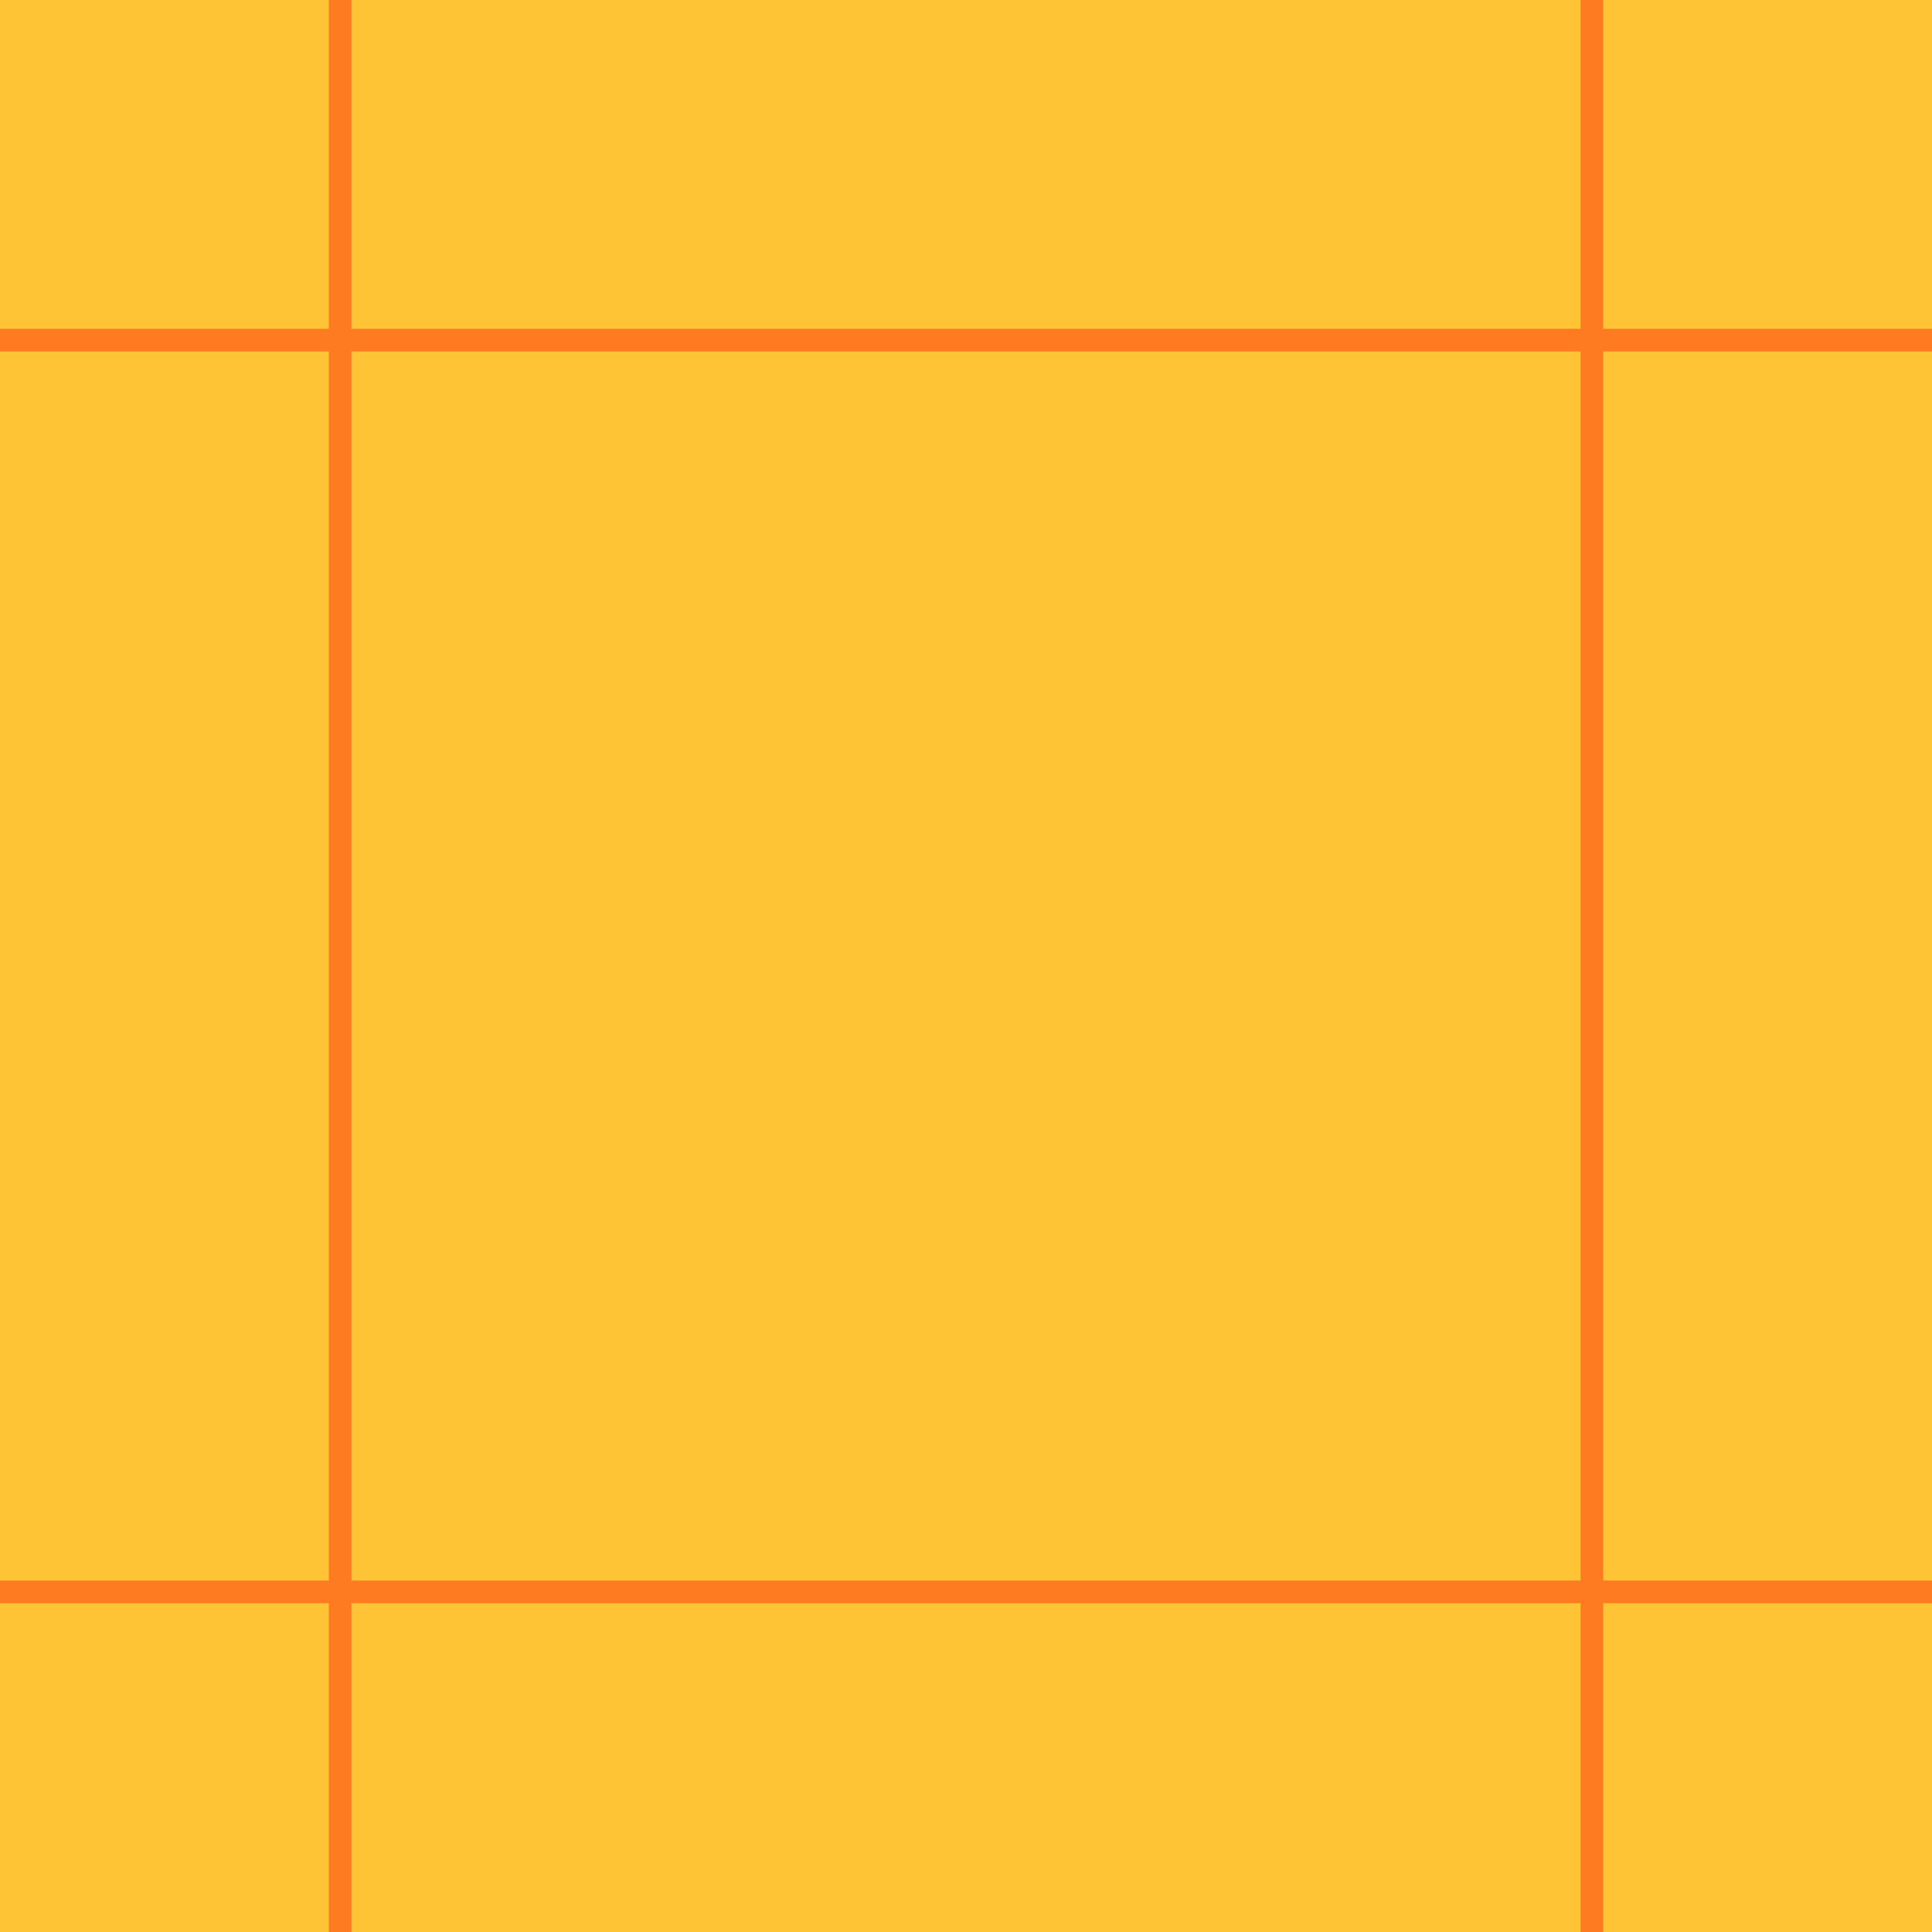
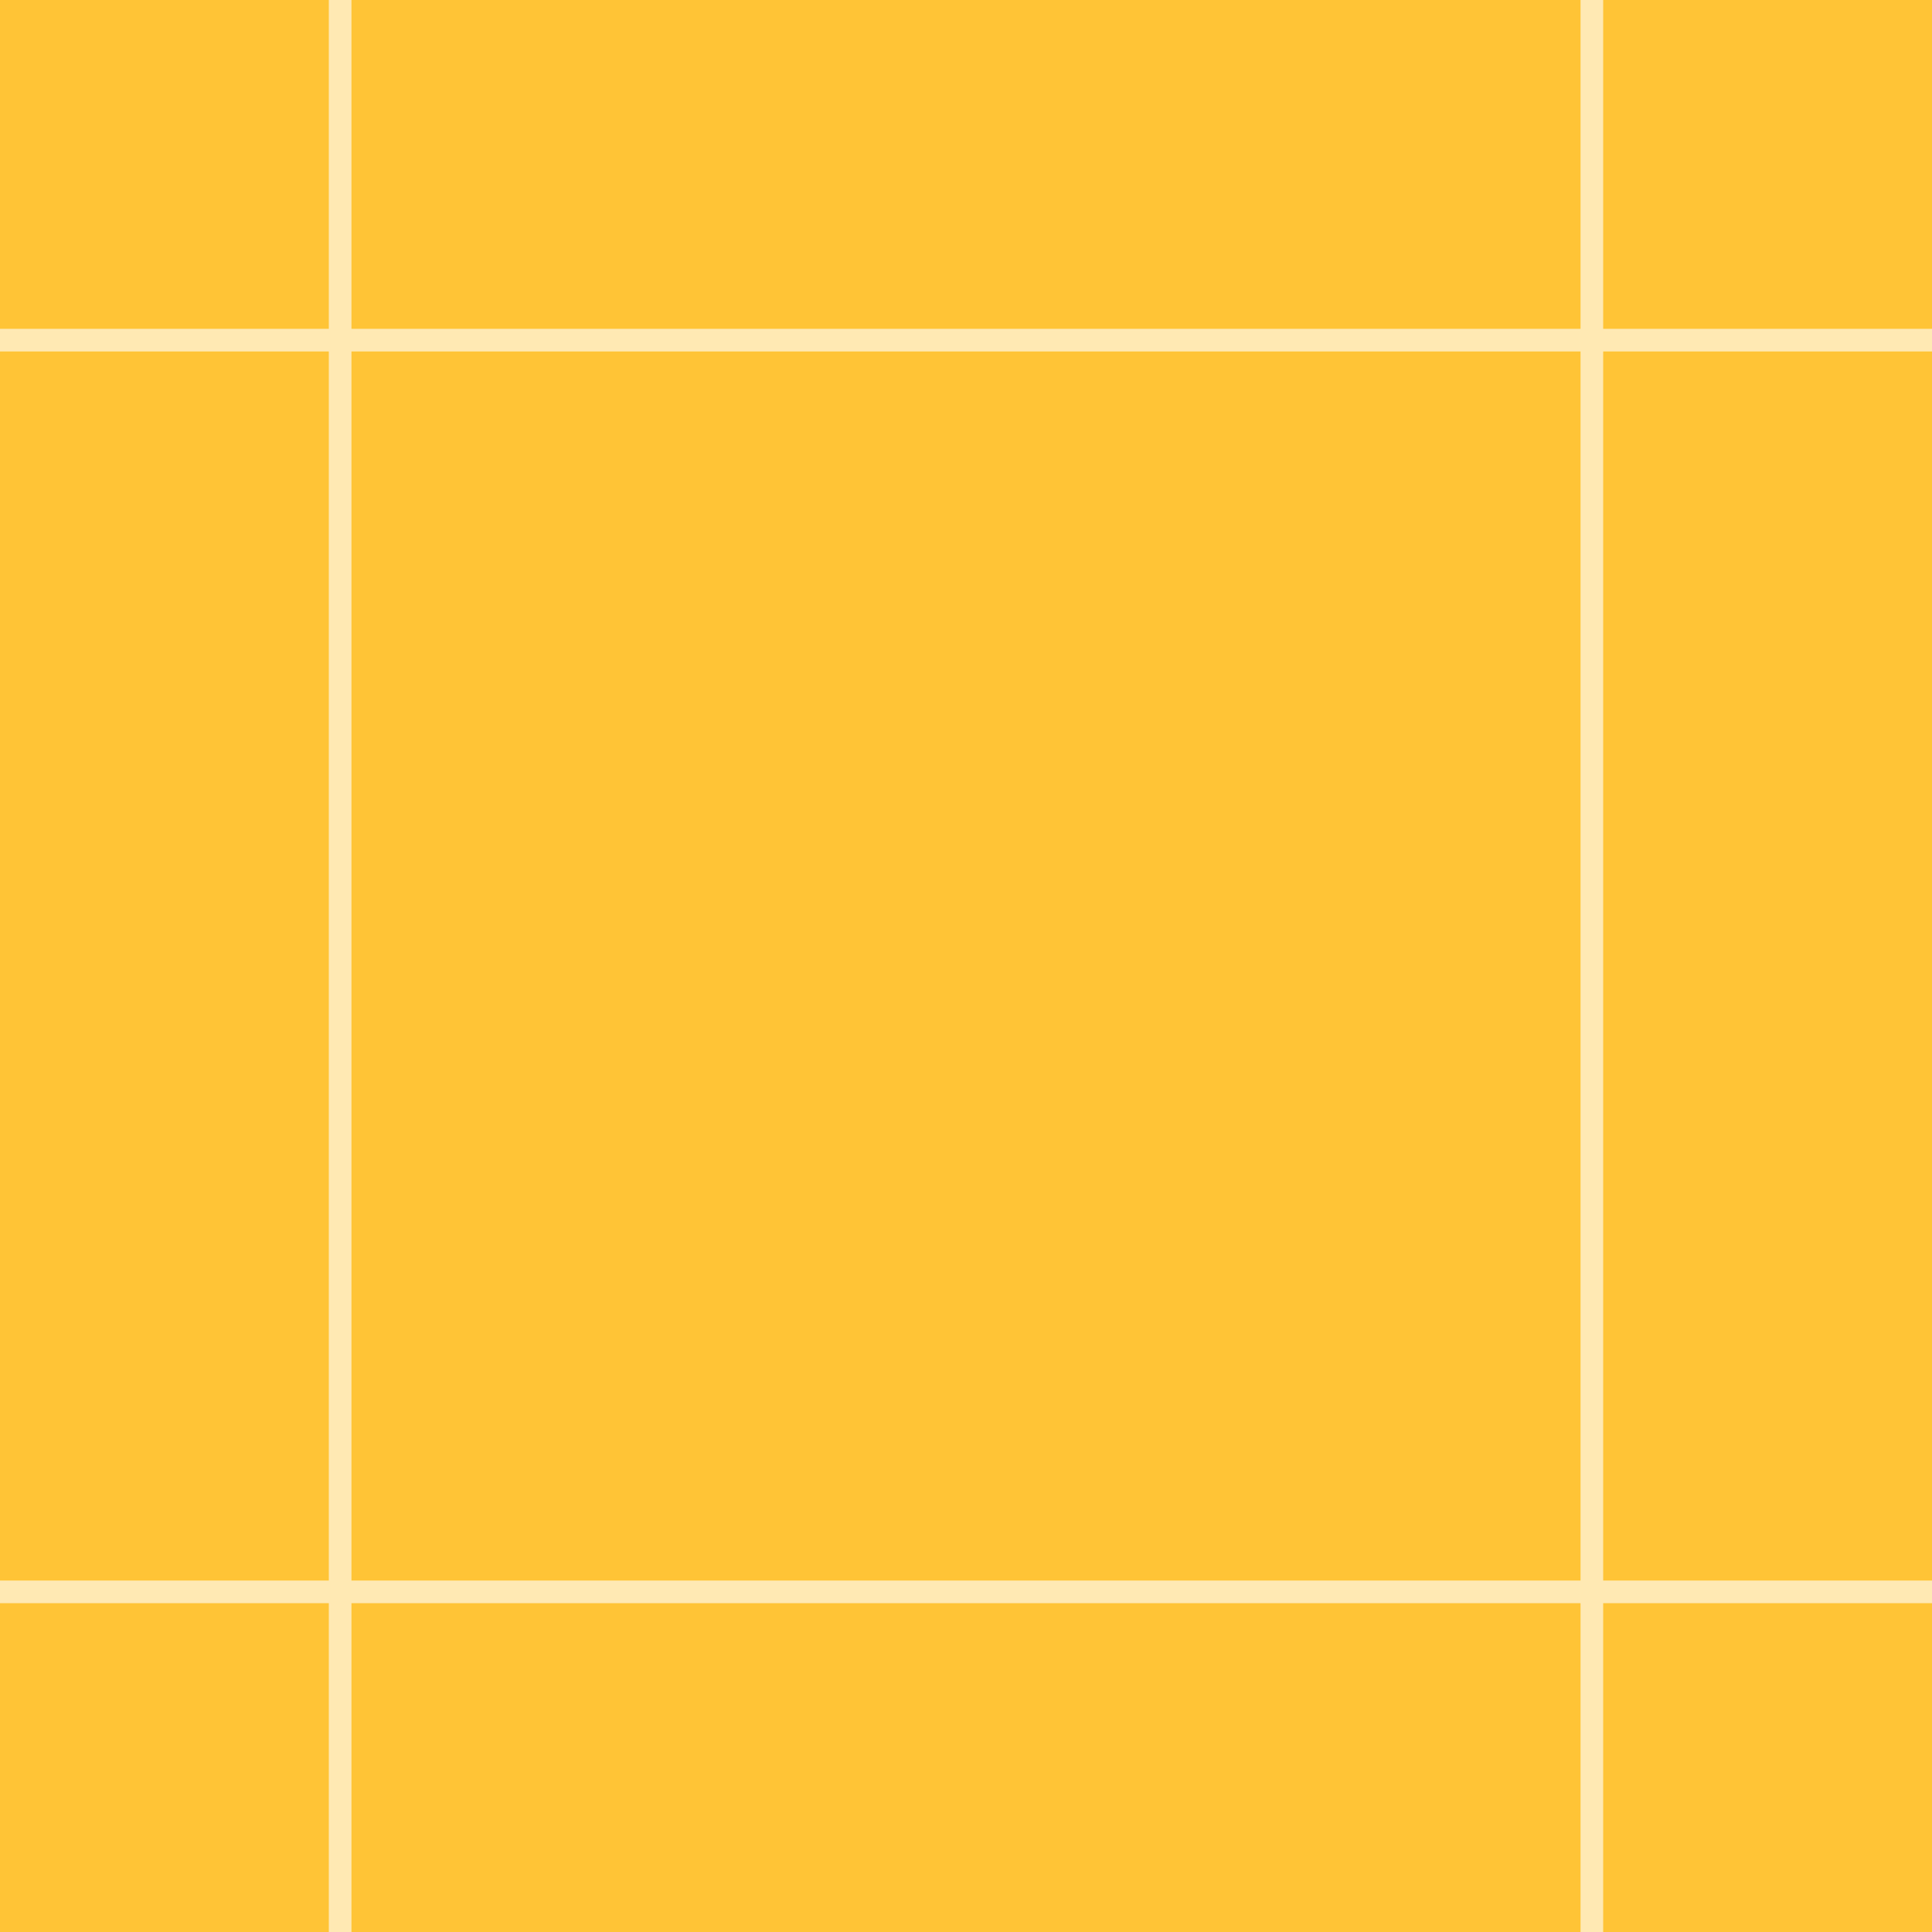
<svg xmlns="http://www.w3.org/2000/svg" id="_레이어_1" data-name="레이어 1" viewBox="0 0 512 512">
  <defs>
    <style>
      .cls-1 {
        fill: none;
-         stroke: #ff7b22;
+         stroke: #ffe9b3;
        stroke-miterlimit: 10;
        stroke-width: 6px;
      }

      .cls-2 {
        fill: #ffc436;
      }
    </style>
  </defs>
  <rect class="cls-2" x="0" width="512" height="512" />
  <line class="cls-1" x1="90.14" y1="0" x2="90.14" y2="512" />
  <line class="cls-1" x1="421.86" y1="0" x2="421.86" y2="512" />
  <line class="cls-1" x1="512" y1="90.14" x2="0" y2="90.14" />
  <line class="cls-1" x1="512" y1="421.86" x2="0" y2="421.86" />
</svg>
